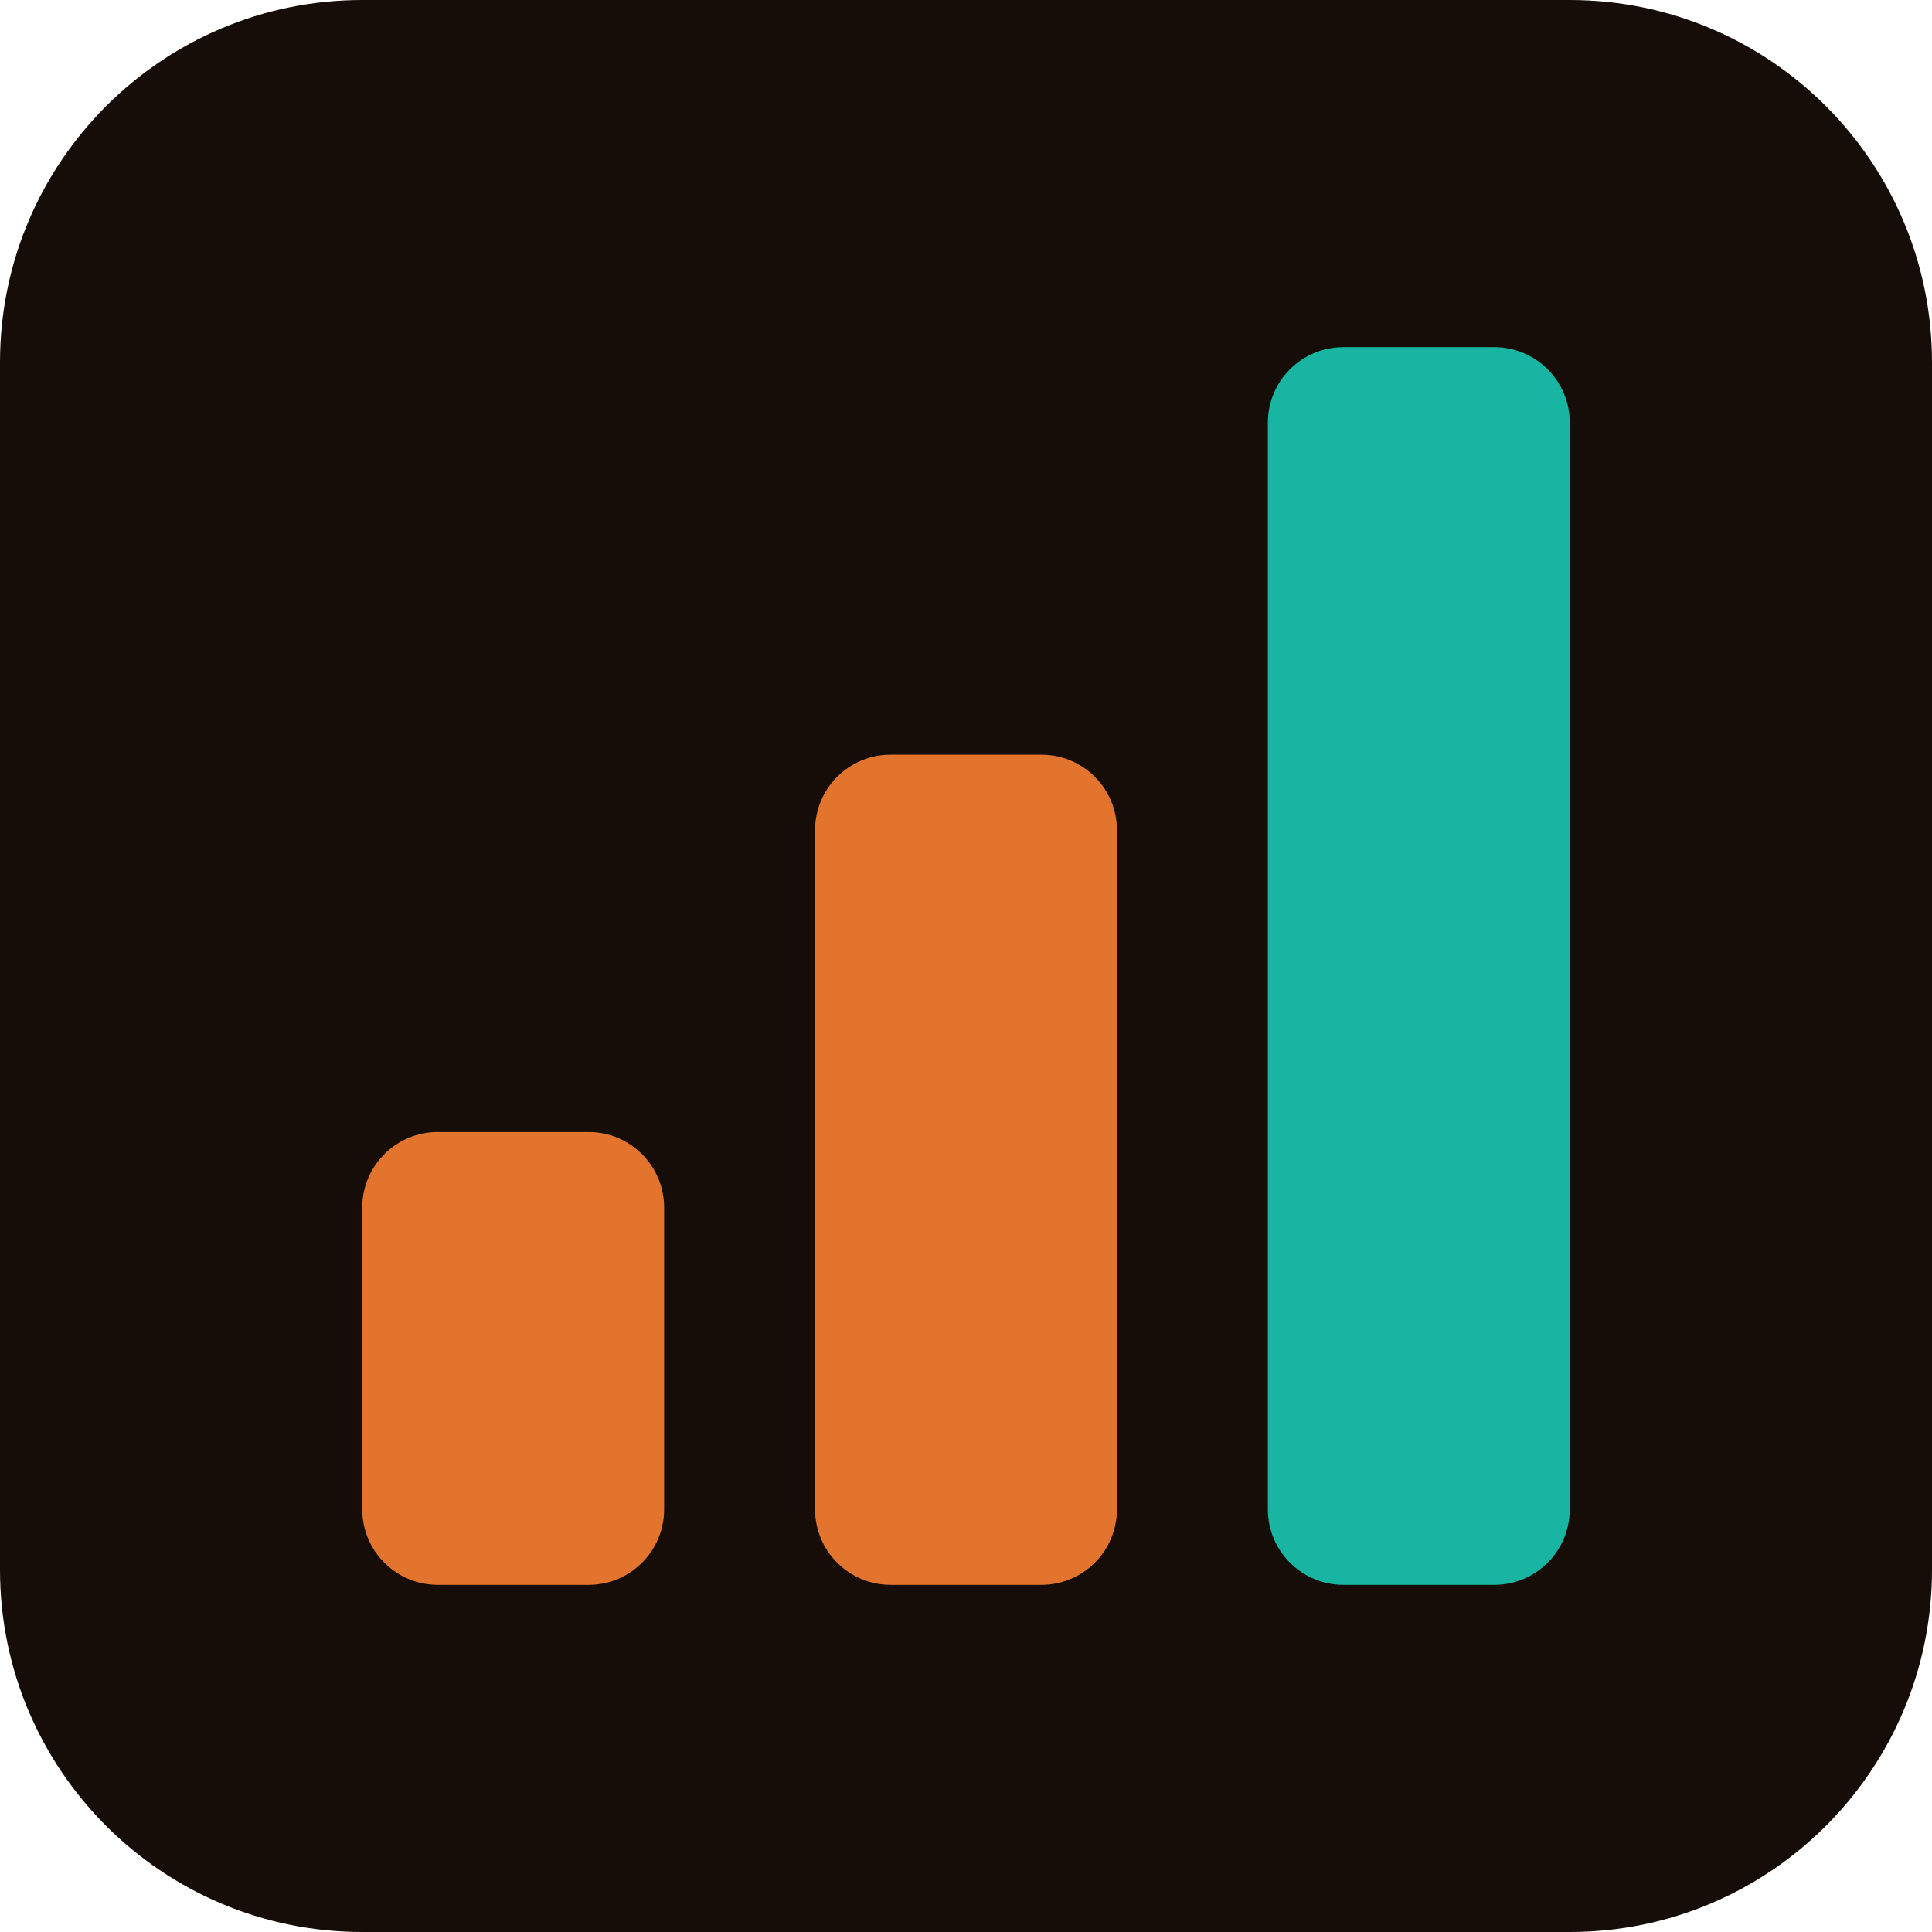
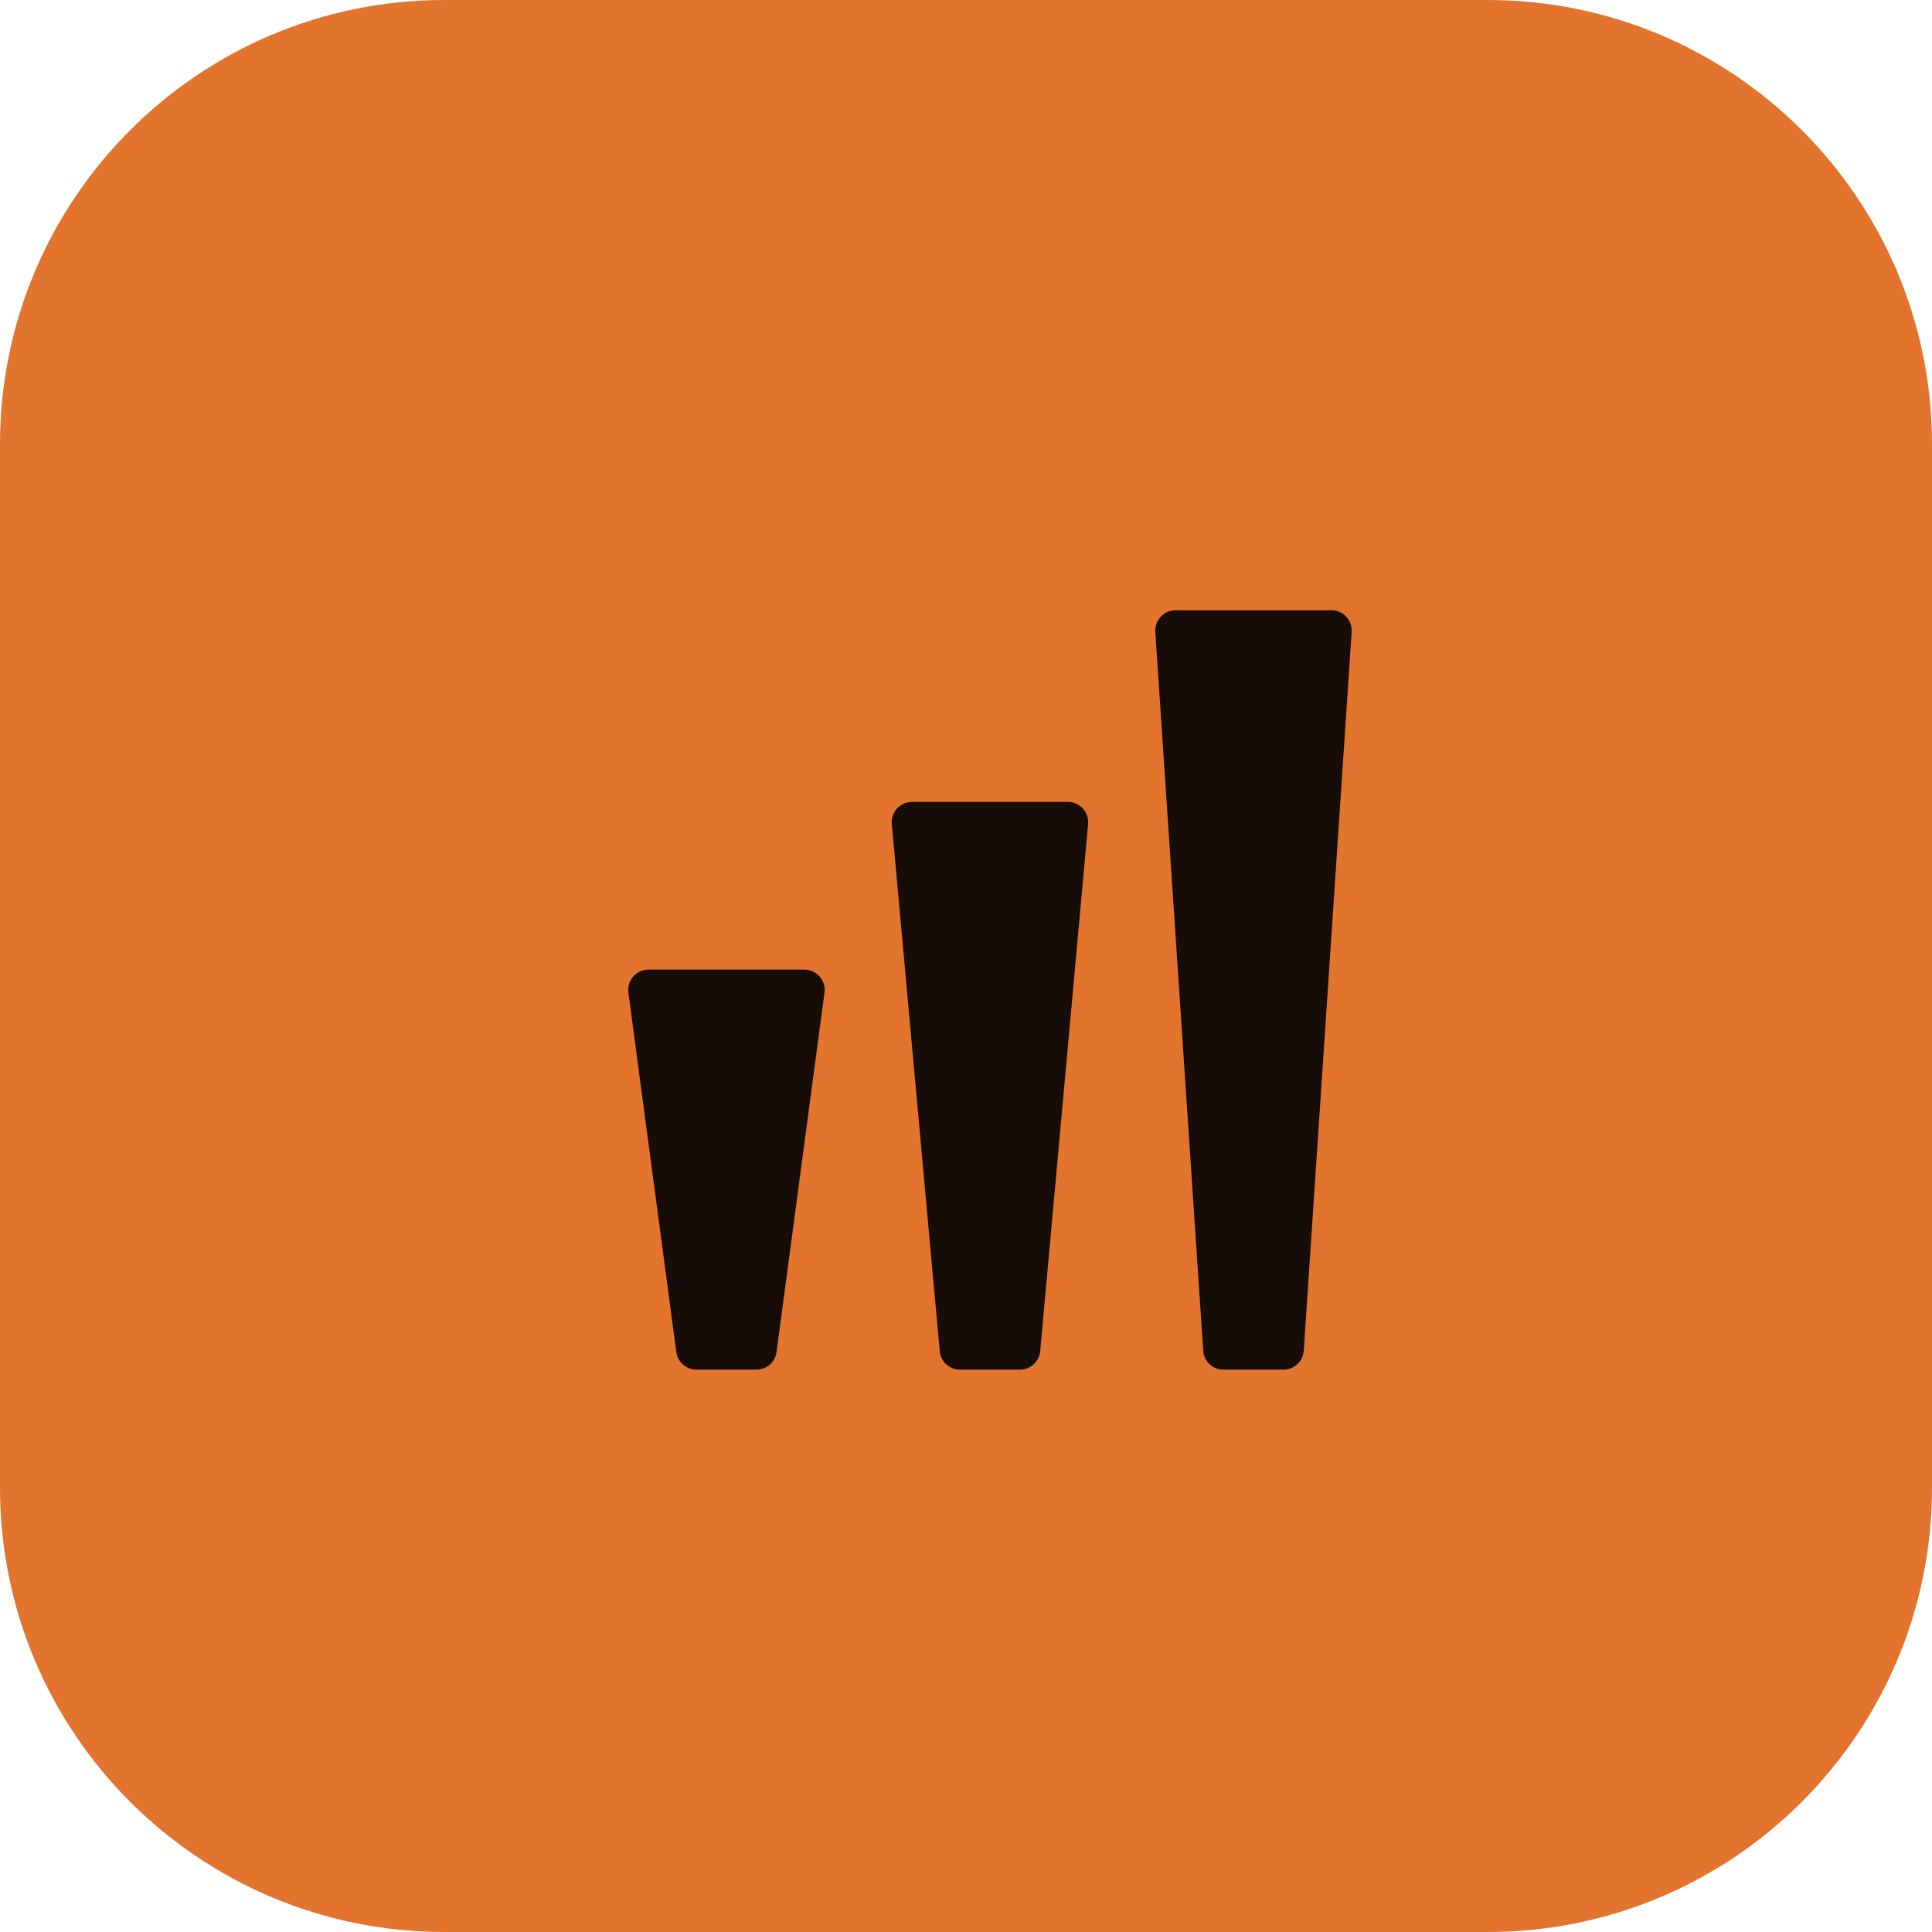
- <svg xmlns="http://www.w3.org/2000/svg" viewBox="0 0 512 512">
-   <rect width="512" height="512" rx="96" fill="#160D08" />
-   <rect x="96" y="300" width="80" height="120" rx="20" fill="#E2742E" />
-   <rect x="216" y="200" width="80" height="220" rx="20" fill="#E2742E" />
-   <rect x="336" y="92" width="80" height="328" rx="20" fill="#19B5A3" />
+ <svg xmlns="http://www.w3.org/2000/svg" viewBox="0 0 100 100" width="100" height="100">
+   <rect width="100" height="100" rx="23" fill="#E2742E" />
+   <g transform="translate(50 50) scale(0.62) translate(-50 -50)" fill="#160D08" stroke="#160D08" stroke-width="3.4" stroke-linejoin="round">
+     <polygon points="23.5,52 36.5,52 32.5,82 27.5,82" />
+     <polygon points="45.5,38 58.5,38 54.5,82 49.5,82" />
+     <polygon points="67.5,22 80.5,22 76.5,82 71.5,82" />
+   </g>
</svg>
